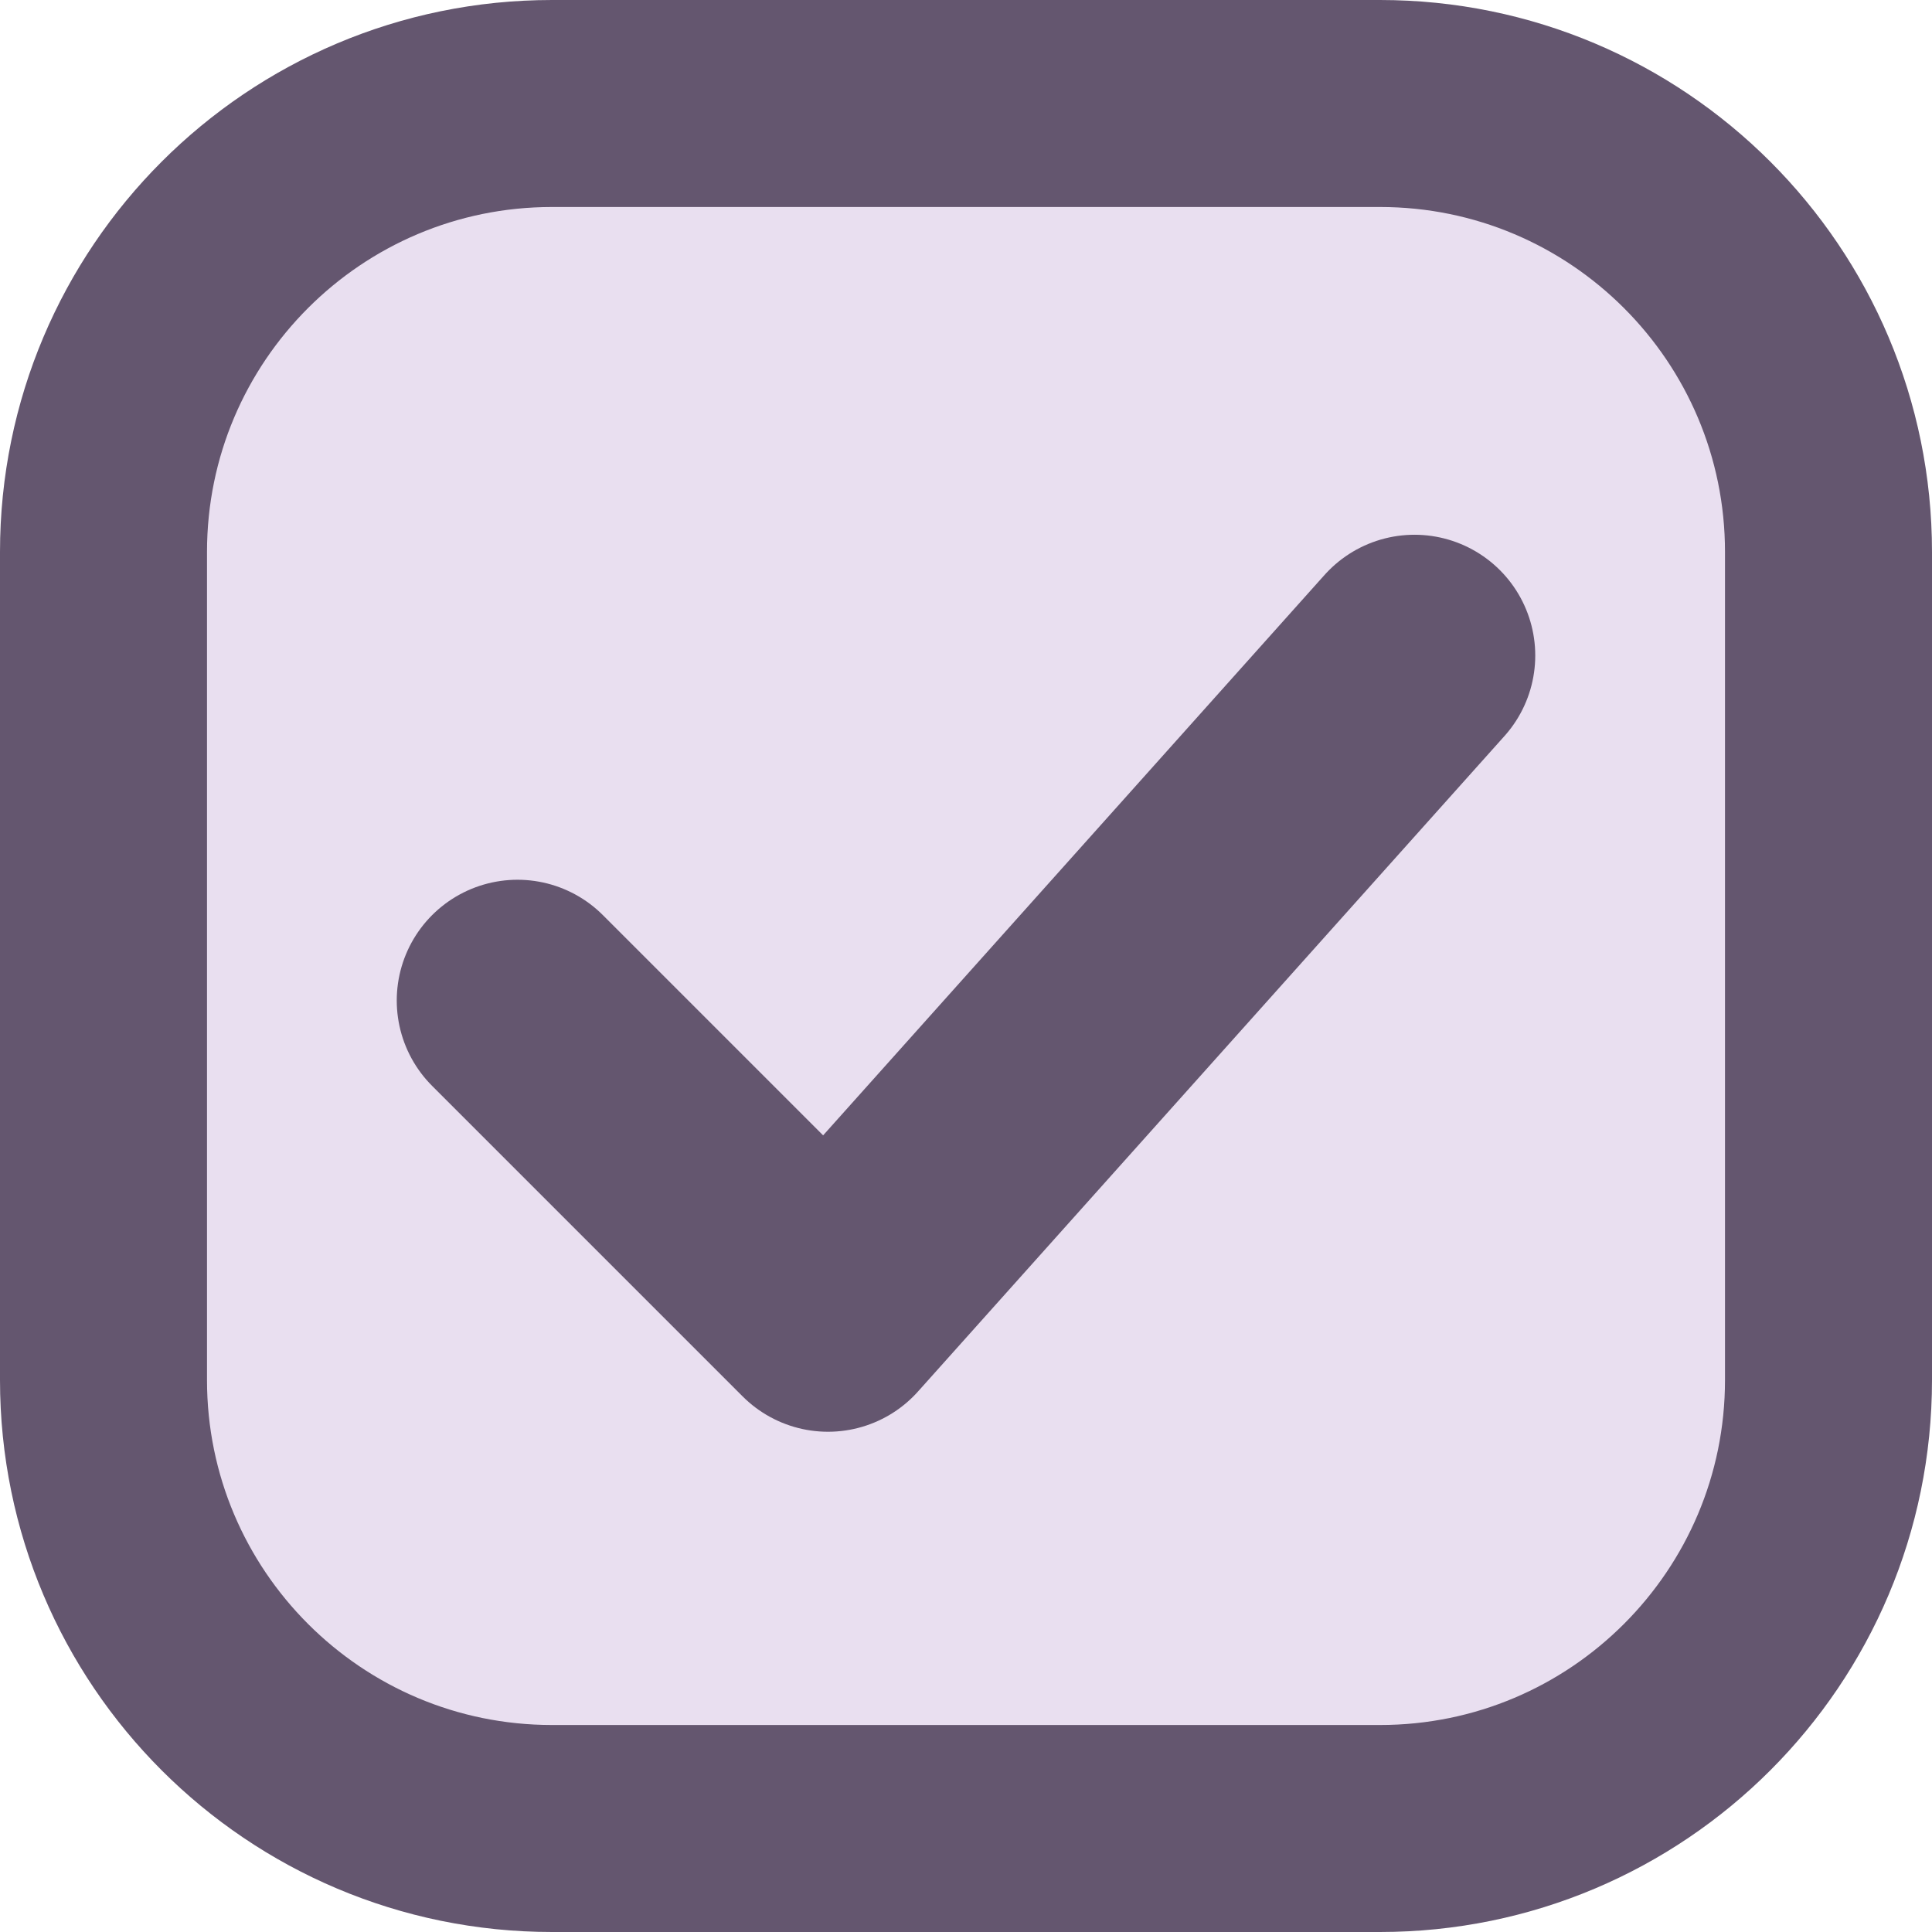
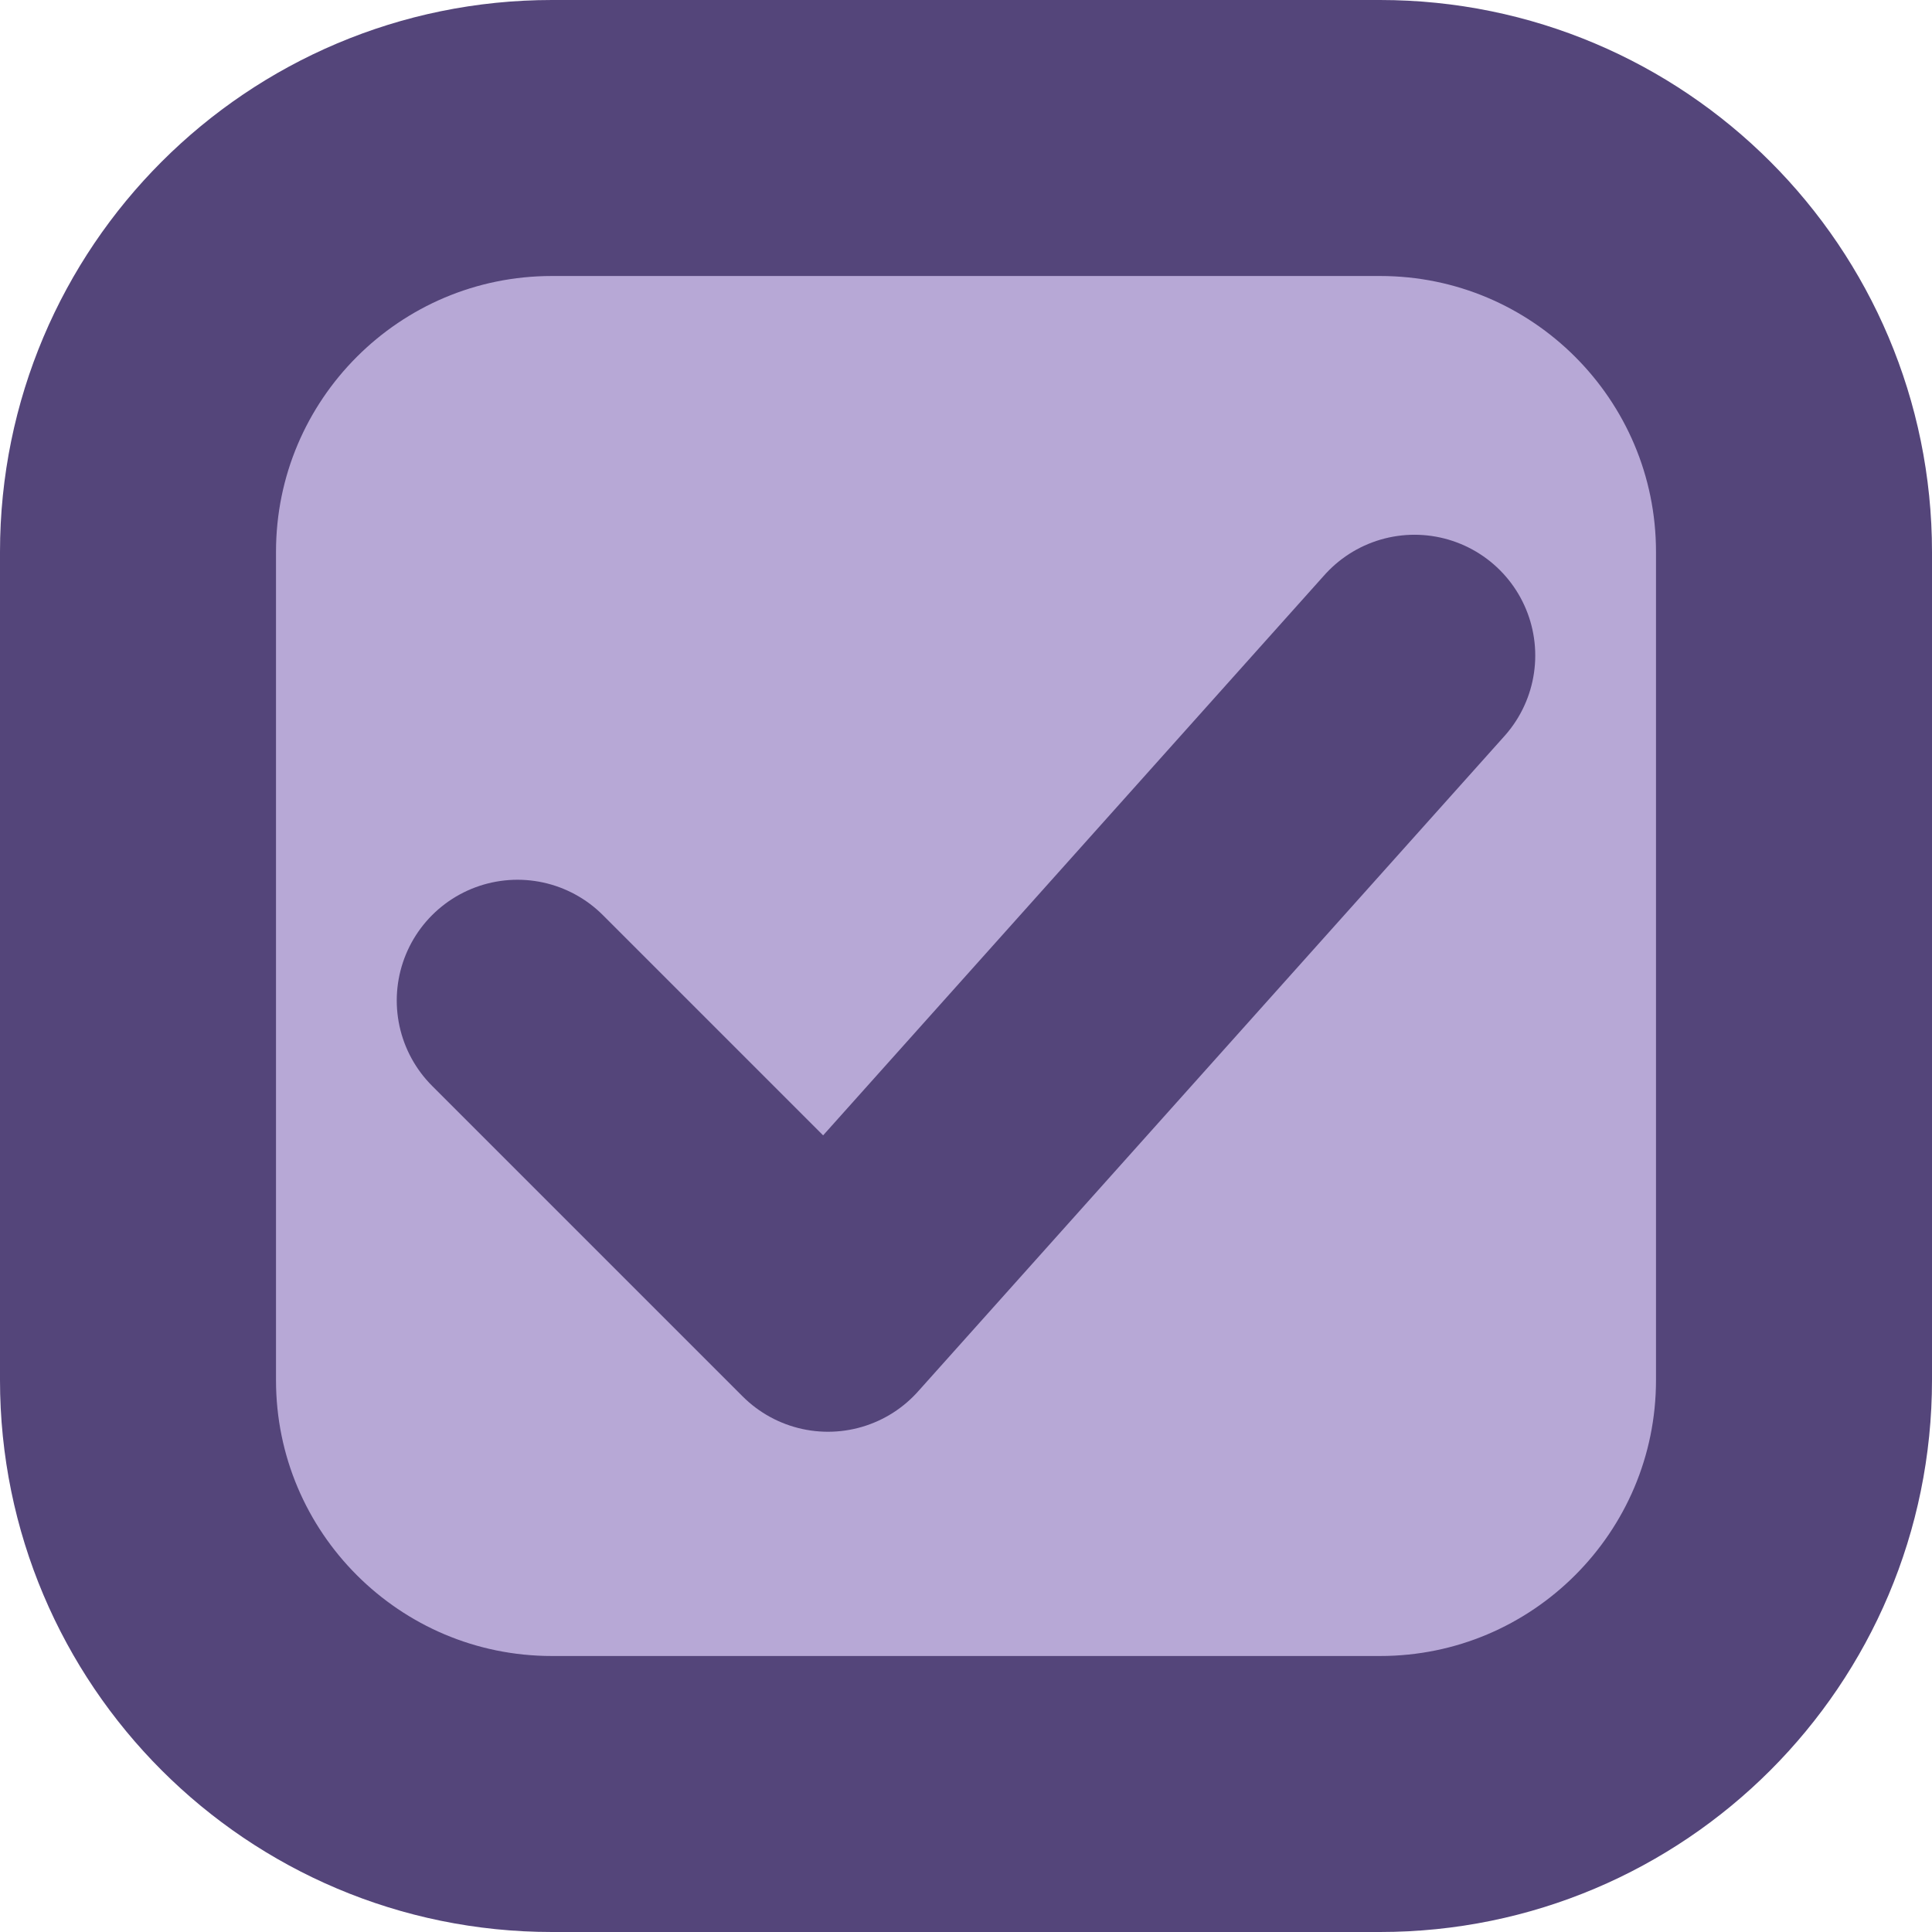
<svg xmlns="http://www.w3.org/2000/svg" viewBox="0 0 28 28" aria-hidden="true">
-   <rect x="1.5" y="1.5" width="25" height="25" rx="6.5" fill="#e9dff0" stroke="#64566f" stroke-width="3" />
-   <path d="M7.5 14.5l4.5 4.5 8.5-9.5" fill="none" stroke="#64566f" stroke-width="3.5" stroke-linecap="round" stroke-linejoin="round" />
+   <rect x="2" y="2" width="24" height="24" rx="6" fill="#b7a8d6" stroke="#54457a" stroke-width="4" />
+   <path d="M7.5 14.5l4.5 4.5 8.5-9.5" fill="none" stroke="#54457a" stroke-width="3.5" stroke-linecap="round" stroke-linejoin="round" />
</svg>
